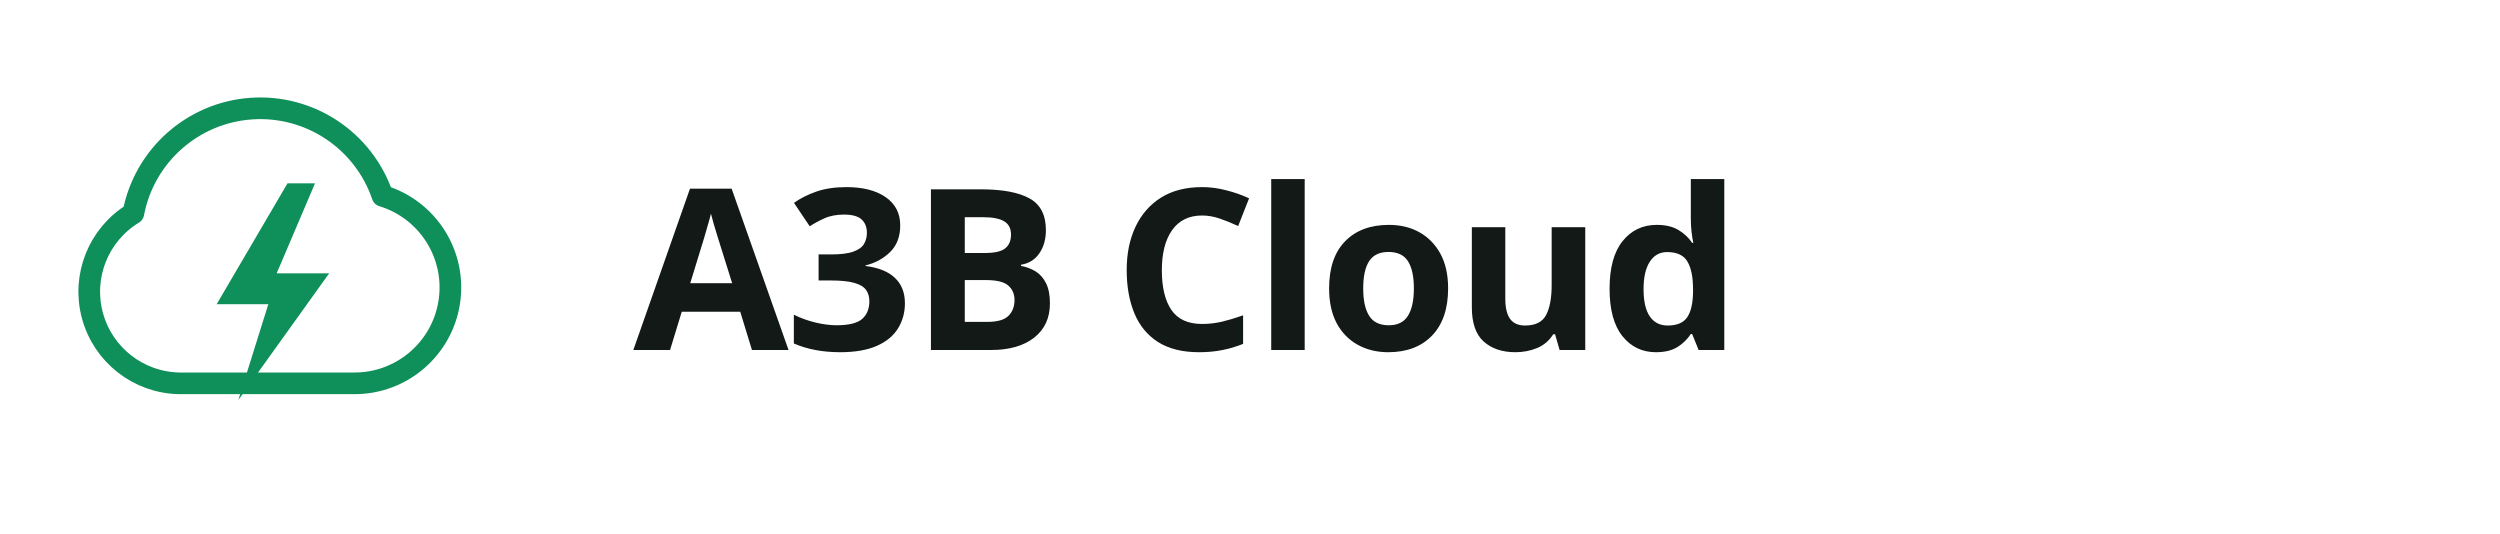
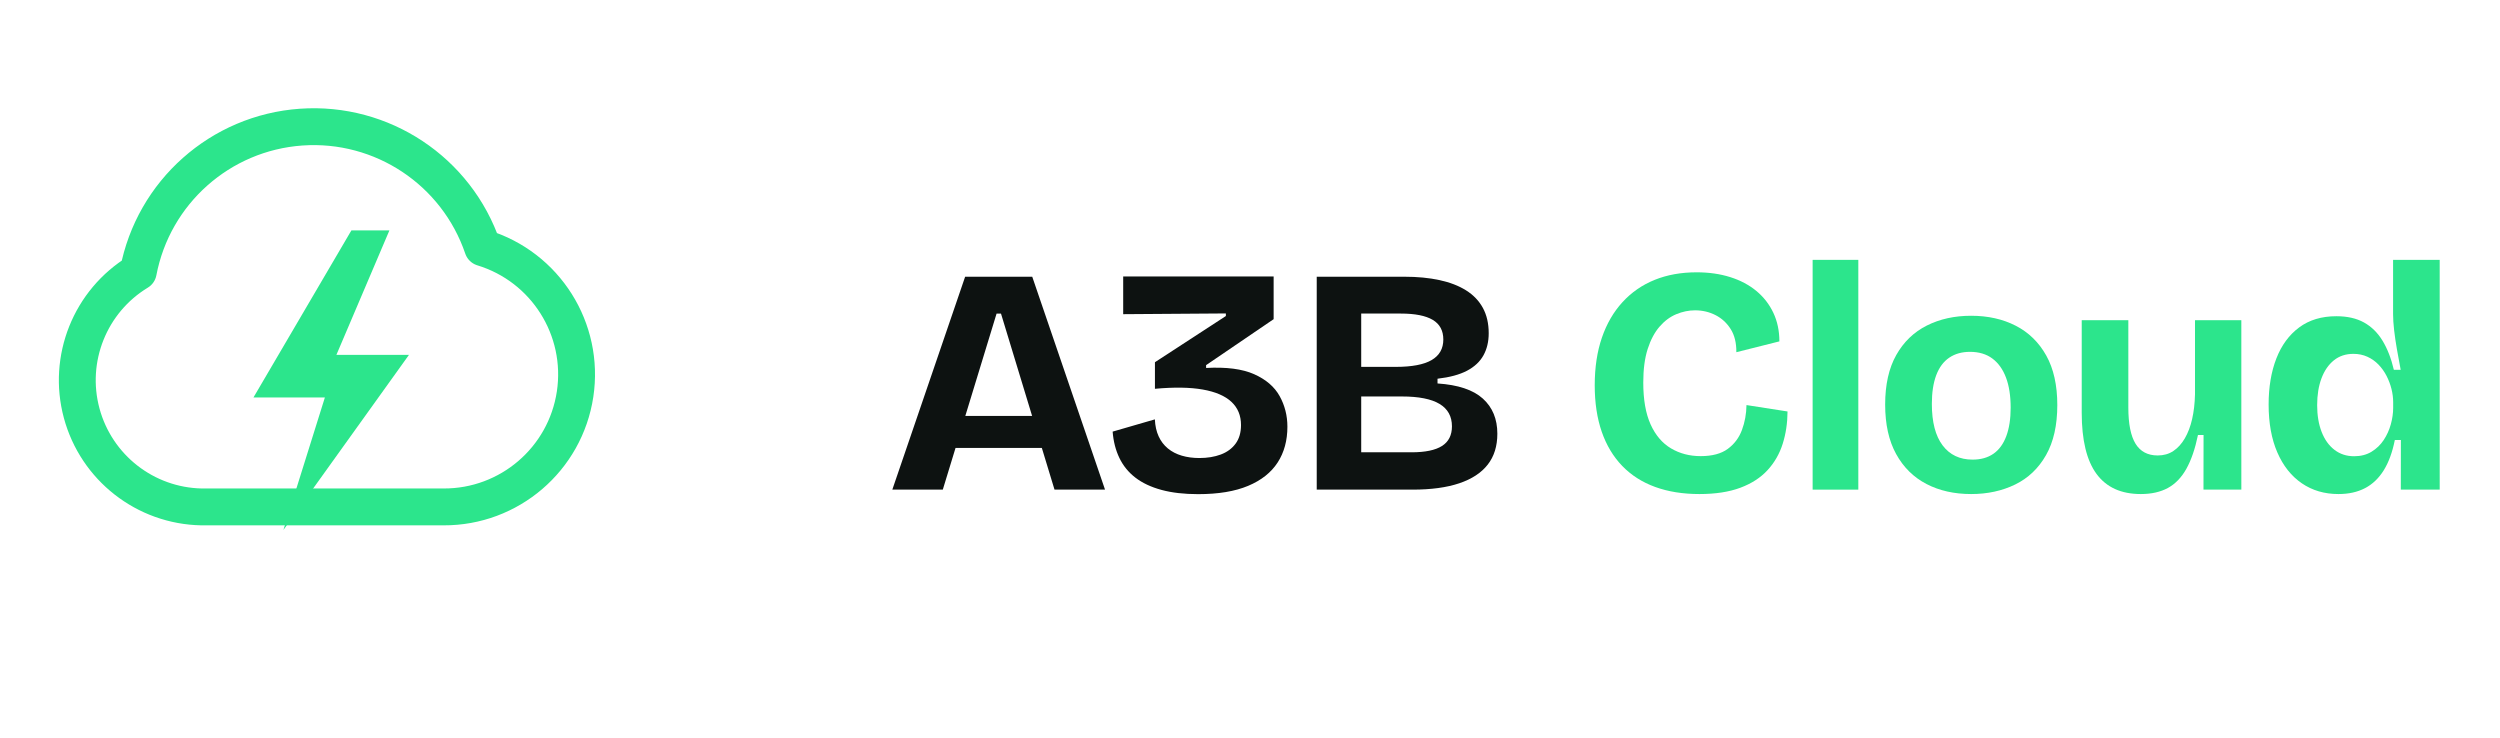
- <svg xmlns="http://www.w3.org/2000/svg" viewBox="0 0 300 64">
-   <path d="M21.5 46h21a11.5 11.5 0 0 0 3.4-22.5A15.5 15.5 0 0 0 16 25.6 11 11 0 0 0 21.5 46z" fill="none" stroke="#0f8f5a" stroke-width="2.6" stroke-linejoin="round" />
-   <path d="M34.5 22 26 36.5h6.2L28.6 48l10.9-15.2h-6.3L37.8 22z" fill="#0f8f5a" />
-   <text x="76" y="42" font-family="'Bricolage Grotesque',system-ui,sans-serif" font-size="27" font-weight="600" letter-spacing="-0.4" fill="#121916">A3B Cloud</text>
+ <svg xmlns="http://www.w3.org/2000/svg" viewBox="0 0 217 64" role="img" aria-label="A3B Cloud">
+   <g>
+     <path d="M17.5 44h21a11.5 11.5 0 0 0 3.4-22.5A15.5 15.5 0 0 0 12 23.6 11 11 0 0 0 17.5 44z" fill="none" stroke="#2ce58c" stroke-width="3.2" stroke-linejoin="round" />
+     <path d="M30.5 20 22 34.5h6.2L24.6 46l10.9-15.2h-6.3L33.8 20z" fill="#2ce58c" />
+   </g>
+   <g transform="translate(0,42.5)">
+     <g fill="#0d1211">
+       <path transform="translate(77.00,0) scale(0.028,-0.028)" d="M16.191 0 241.929 660H449.949L675.568 0H518.999L353.07 545.716H339.38L172.688 0ZM142.571 129.167V228.404H569.688V129.167Z" />
+       <path transform="translate(95.96,0) scale(0.028,-0.028)" d="M287.094 -14Q221.713 -14 173.321 -0.833Q124.928 12.333 92.654 37.143Q60.381 61.953 42.952 98.203Q25.524 134.453 22.048 179.857L152.951 217.809Q154.308 187.785 164.653 165.201Q174.998 142.618 193.344 127.582Q211.689 112.546 236.511 105.261Q261.332 97.975 290.761 97.975Q328.19 97.975 357.309 108.856Q386.428 119.737 403.203 142.535Q419.977 165.332 419.977 200.238Q419.977 244.476 390.25 272.167Q360.524 299.857 301.381 310.31Q242.238 320.762 153.167 312.572V395L373.048 538.168V546.192L54.738 543.906V660.833H521.118V528.43L311.76 385.929V377.191Q405.688 382.333 460.665 357.857Q515.641 333.381 539.724 289.976Q563.808 246.571 563.808 195.023Q563.808 130.857 533.57 84.131Q503.332 37.405 442.022 11.702Q380.713 -14 287.094 -14Z" />
+       <path transform="translate(112.34,0) scale(0.028,-0.028)" d="M69.714 0V660H341.641Q402.069 660 450.283 649.56Q498.497 639.119 532.605 617.762Q566.712 596.405 584.783 563.31Q602.854 530.214 602.854 484.762Q602.854 445.857 586.652 416.464Q570.45 387.072 535.819 368.726Q501.188 350.381 444.164 343.833V329.143Q539.688 322.81 584.664 282.226Q629.64 241.643 629.64 173.333Q629.64 115.81 599.878 77.643Q570.116 39.476 511.759 19.738Q453.403 0 366.403 0ZM207.617 115.737H363.713Q427.189 115.737 458.046 135.356Q488.904 154.975 488.904 196.214Q488.904 242.595 450.487 265.691Q412.07 288.786 333.807 288.786H207.617ZM207.617 380.524H314.236Q389.927 380.524 426.046 401.726Q462.166 422.929 462.166 465.334Q462.166 506.691 429.392 526.251Q396.618 545.811 330.093 545.811H207.617Z" />
+     </g>
+     <g fill="#2ce58c">
+       <path transform="translate(137.12,0) scale(0.028,-0.028)" d="M371.189 -13.69Q294.189 -13.69 233.844 8.298Q173.499 30.286 131.714 73.548Q89.928 116.81 68.226 179.489Q46.524 242.167 46.524 323.381Q46.524 406.5 68.75 471.166Q90.976 535.833 132.702 581.345Q174.428 626.857 232.344 650.274Q290.261 673.69 362.451 673.69Q419.38 673.69 466.571 658.809Q513.761 643.928 547.678 615.797Q581.594 587.666 600.249 548.142Q618.903 508.618 618.974 459.57L485.548 426.024Q485.953 469.215 467.976 497.715Q450 526.215 420.881 541.025Q391.762 555.835 357.571 555.835Q328.118 555.835 299.248 543.799Q270.379 531.763 247.403 505.179Q224.426 478.596 210.712 436.143Q196.998 393.69 196.998 332Q196.998 252.357 219.736 202.13Q242.474 151.904 283.01 127.88Q323.546 103.856 374.903 103.856Q428.427 103.856 458.928 126.284Q489.428 148.713 502.88 184.856Q516.333 220.999 516.976 262.143L644.188 242.31Q643.951 188.739 629.212 142.096Q614.474 95.453 582.248 60.381Q550.022 25.31 497.832 5.81Q445.641 -13.69 371.189 -13.69Z" />
+       <path transform="translate(155.57,0) scale(0.028,-0.028)" d="M63.095 0V712.285H204.712V0Z" />
+       <path transform="translate(162.65,0) scale(0.028,-0.028)" d="M301.666 -13.69Q223 -13.69 163.024 17.512Q103.048 48.714 69.06 110.393Q35.072 172.071 35.072 263.69Q35.072 356.452 69.583 417.476Q104.095 478.5 164.381 508.75Q224.666 539 301.452 539Q379.761 539 440.022 507.988Q500.284 476.976 534.498 415.643Q568.713 354.309 568.713 262.143Q568.713 168.357 533.725 106.917Q498.737 45.476 438.094 15.893Q377.451 -13.69 301.666 -13.69ZM306.118 93.046Q344.547 93.046 370.785 111.285Q397.024 129.523 410.572 165.821Q424.119 202.119 424.119 254.024Q424.119 308.953 409.655 347.346Q395.19 385.739 367.393 406.441Q339.595 427.144 297.88 427.144Q260.428 427.144 233.749 409.072Q207.07 391.001 193.439 354.881Q179.808 318.762 179.808 265.643Q179.808 181.381 213.129 137.213Q246.451 93.046 306.118 93.046Z" />
+       <path transform="translate(179.14,0) scale(0.028,-0.028)" d="M238.69 -13.69Q147.357 -13.69 101.416 48.667Q55.476 111.024 55.476 238.404V525.285H199.974V254.499Q199.974 178.57 222.343 142.249Q244.712 105.927 291.069 105.927Q318.688 105.927 339.427 119.677Q360.165 133.427 375.046 158.868Q389.927 184.309 397.784 218.869Q405.642 253.428 406.642 295.048V525.285H550.259V217.93L550.306 0H432.927L433.165 169.382H415.832Q402.571 105.215 379.94 64.679Q357.309 24.143 322.725 5.226Q288.142 -13.69 238.69 -13.69Z" />
+       <path transform="translate(195.89,0) scale(0.028,-0.028)" d="M253.071 -13.69Q188.285 -13.69 139.536 19.643Q90.786 52.976 63.726 115.167Q36.667 177.357 36.667 263.905Q36.667 344.976 60.655 406.607Q84.643 468.238 131.417 502.905Q178.19 537.571 246.619 537.571Q297.428 537.571 332.285 518.202Q367.143 498.833 389.714 461.785Q412.285 424.737 424.857 371.499H446.023Q439.832 404.118 434.356 435.344Q428.88 466.571 425.678 494.547Q422.475 522.523 422.475 544.333V712.285H566.997L566.926 250.046L567.021 0H446.427L446.642 153.762H427.88Q416.666 97.238 393.606 60.072Q370.547 22.905 335.547 4.607Q300.547 -13.69 253.071 -13.69ZM301.593 103.522Q332.76 103.522 355.701 117.475Q378.641 131.427 393.415 153.773Q408.189 176.118 415.475 202.511Q422.761 228.904 422.761 253.619V270.785Q422.761 291.166 417.523 312.107Q412.285 333.048 402.202 352.655Q392.118 372.262 377.201 387.691Q362.285 403.12 342.642 412.013Q322.999 420.906 299.451 420.906Q263.832 420.906 238.855 400.763Q213.879 380.62 200.498 344.917Q187.117 309.214 187.117 262.023Q187.117 214.666 200.986 178.951Q214.855 143.237 240.724 123.38Q266.593 103.522 301.593 103.522Z" />
+     </g>
+   </g>
</svg>
